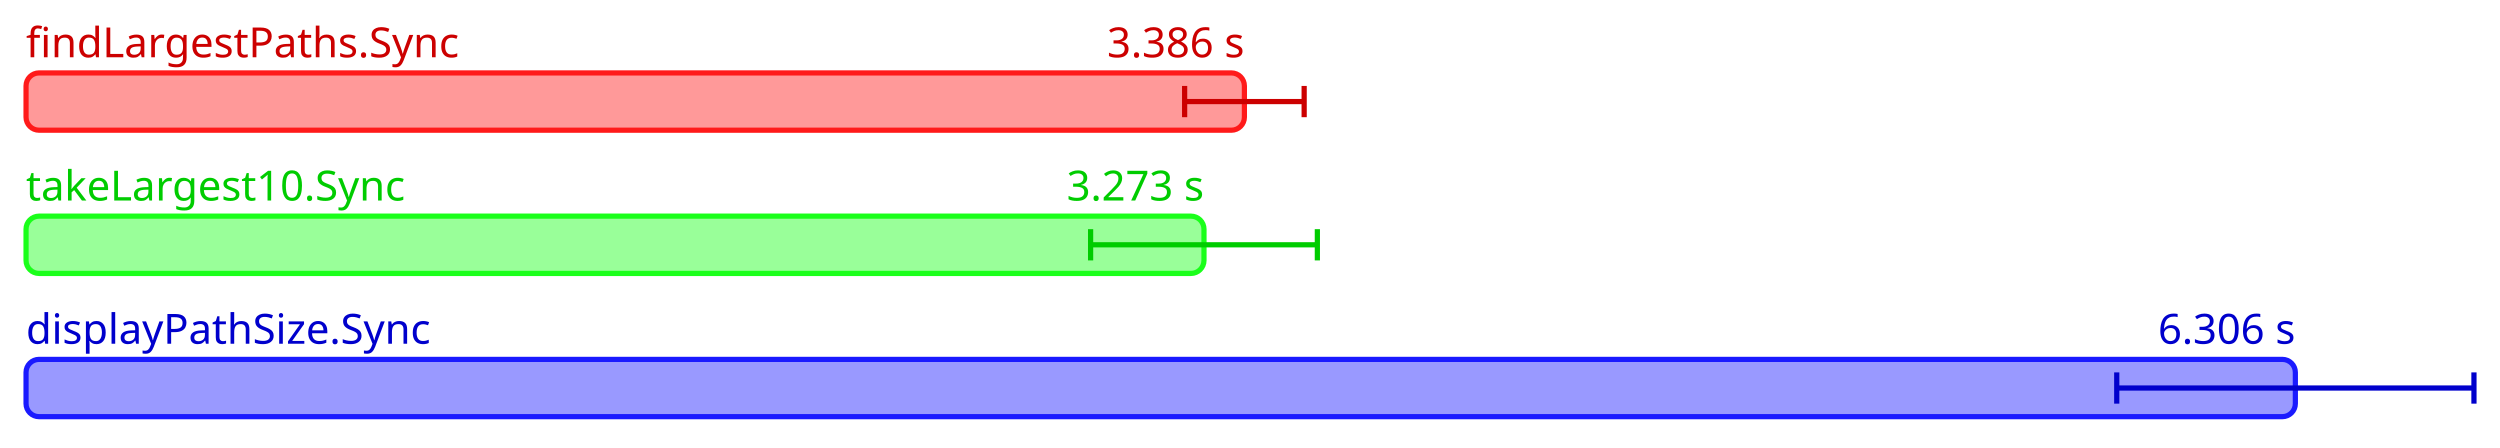
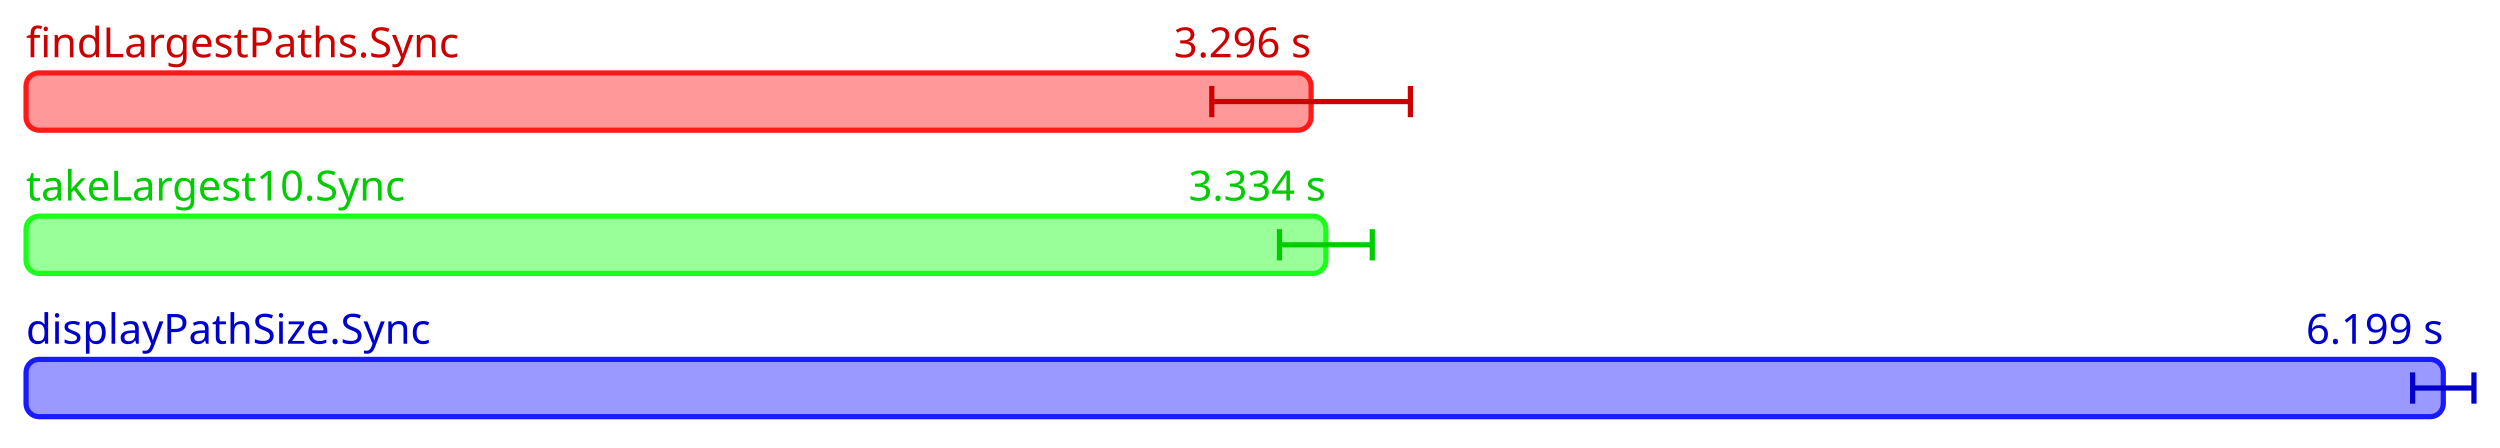
<svg xmlns="http://www.w3.org/2000/svg" height="172" width="960.0" font-size="16" font-family="sans-serif" stroke-width="2">
  <g transform="translate(10.0 0)">
    <g fill="hsl(0, 100%, 40%)">
      <text y="22">findLargestPaths.Sync</text>
-       <text y="22" x="467.848" text-anchor="end">3.386 s</text>
+       <text y="22" x="493.46" text-anchor="end">3.296 s</text>
    </g>
    <g>
-       <rect y="28" rx="5" height="22" width="467.848" fill="hsl(0, 100%, 80%)" stroke="hsl(0, 100%, 55%)" />
+       <rect y="28" rx="5" height="22" width="493.46" fill="hsl(0, 100%, 80%)" stroke="hsl(0, 100%, 55%)" />
      <g stroke="hsl(0, 100%, 40%)">
-         <line x1="444.898" x2="490.798" y1="39" y2="39" />
-         <line x1="444.898" x2="444.898" y1="33" y2="45" />
-         <line x1="490.798" x2="490.798" y1="33" y2="45" />
+         <line x1="455.329" x2="531.591" y1="39" y2="39" />
+         <line x1="455.329" x2="455.329" y1="33" y2="45" />
+         <line x1="531.591" x2="531.591" y1="33" y2="45" />
      </g>
    </g>
    <g fill="hsl(120, 100%, 40%)">
      <text y="77">takeLargest10.Sync</text>
-       <text y="77" x="452.328" text-anchor="end">3.273 s</text>
+       <text y="77" x="499.137" text-anchor="end">3.334 s</text>
    </g>
    <g>
-       <rect y="83" rx="5" height="22" width="452.328" fill="hsl(120, 100%, 80%)" stroke="hsl(120, 100%, 55%)" />
+       <rect y="83" rx="5" height="22" width="499.137" fill="hsl(120, 100%, 80%)" stroke="hsl(120, 100%, 55%)" />
      <g stroke="hsl(120, 100%, 40%)">
-         <line x1="408.791" x2="495.865" y1="94" y2="94" />
-         <line x1="408.791" x2="408.791" y1="88" y2="100" />
-         <line x1="495.865" x2="495.865" y1="88" y2="100" />
+         <line x1="481.31" x2="516.964" y1="94" y2="94" />
+         <line x1="481.31" x2="481.31" y1="88" y2="100" />
+         <line x1="516.964" x2="516.964" y1="88" y2="100" />
      </g>
    </g>
    <g fill="hsl(240, 100%, 40%)">
      <text y="132">displayPathSize.Sync</text>
-       <text y="132" x="871.415" text-anchor="end">6.306 s</text>
+       <text y="132" x="928.228" text-anchor="end">6.199 s</text>
    </g>
    <g>
-       <rect y="138" rx="5" height="22" width="871.415" fill="hsl(240, 100%, 80%)" stroke="hsl(240, 100%, 55%)" />
+       <rect y="138" rx="5" height="22" width="928.228" fill="hsl(240, 100%, 80%)" stroke="hsl(240, 100%, 55%)" />
      <g stroke="hsl(240, 100%, 40%)">
-         <line x1="802.83" x2="940.0" y1="149" y2="149" />
-         <line x1="802.83" x2="802.83" y1="143" y2="155" />
+         <line x1="916.457" x2="940.0" y1="149" y2="149" />
+         <line x1="916.457" x2="916.457" y1="143" y2="155" />
        <line x1="940.0" x2="940.0" y1="143" y2="155" />
      </g>
    </g>
  </g>
</svg>
